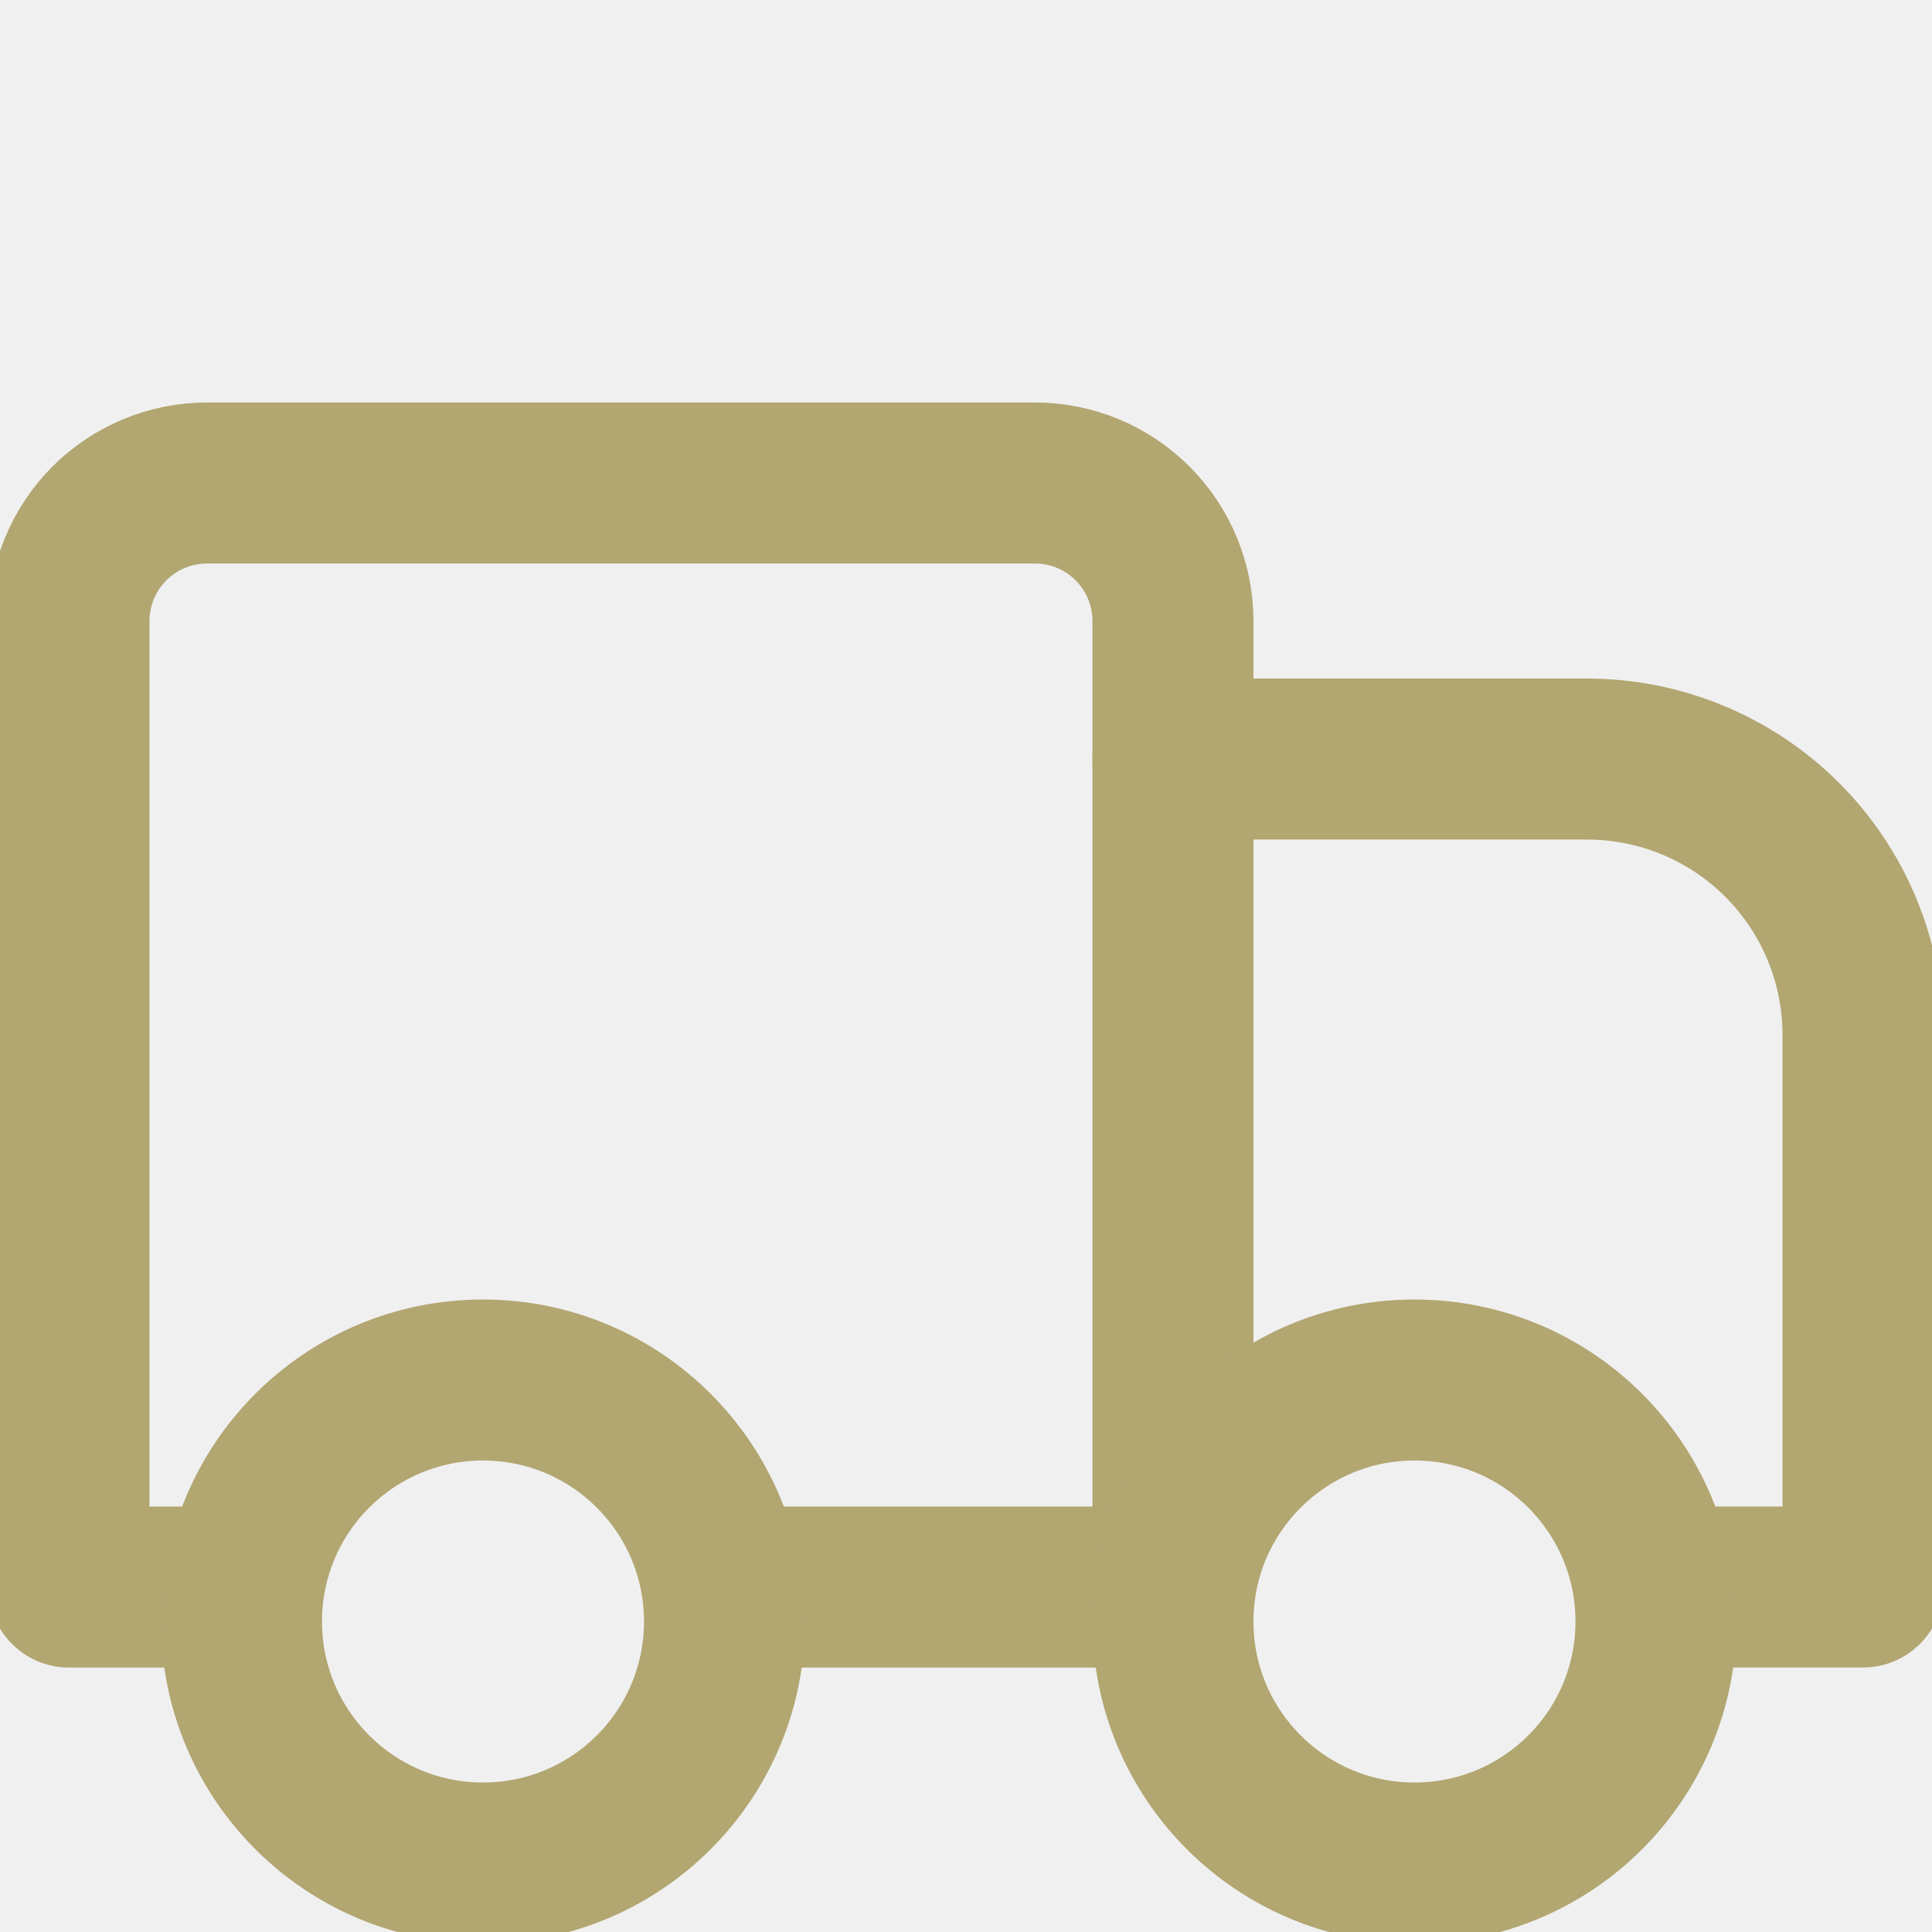
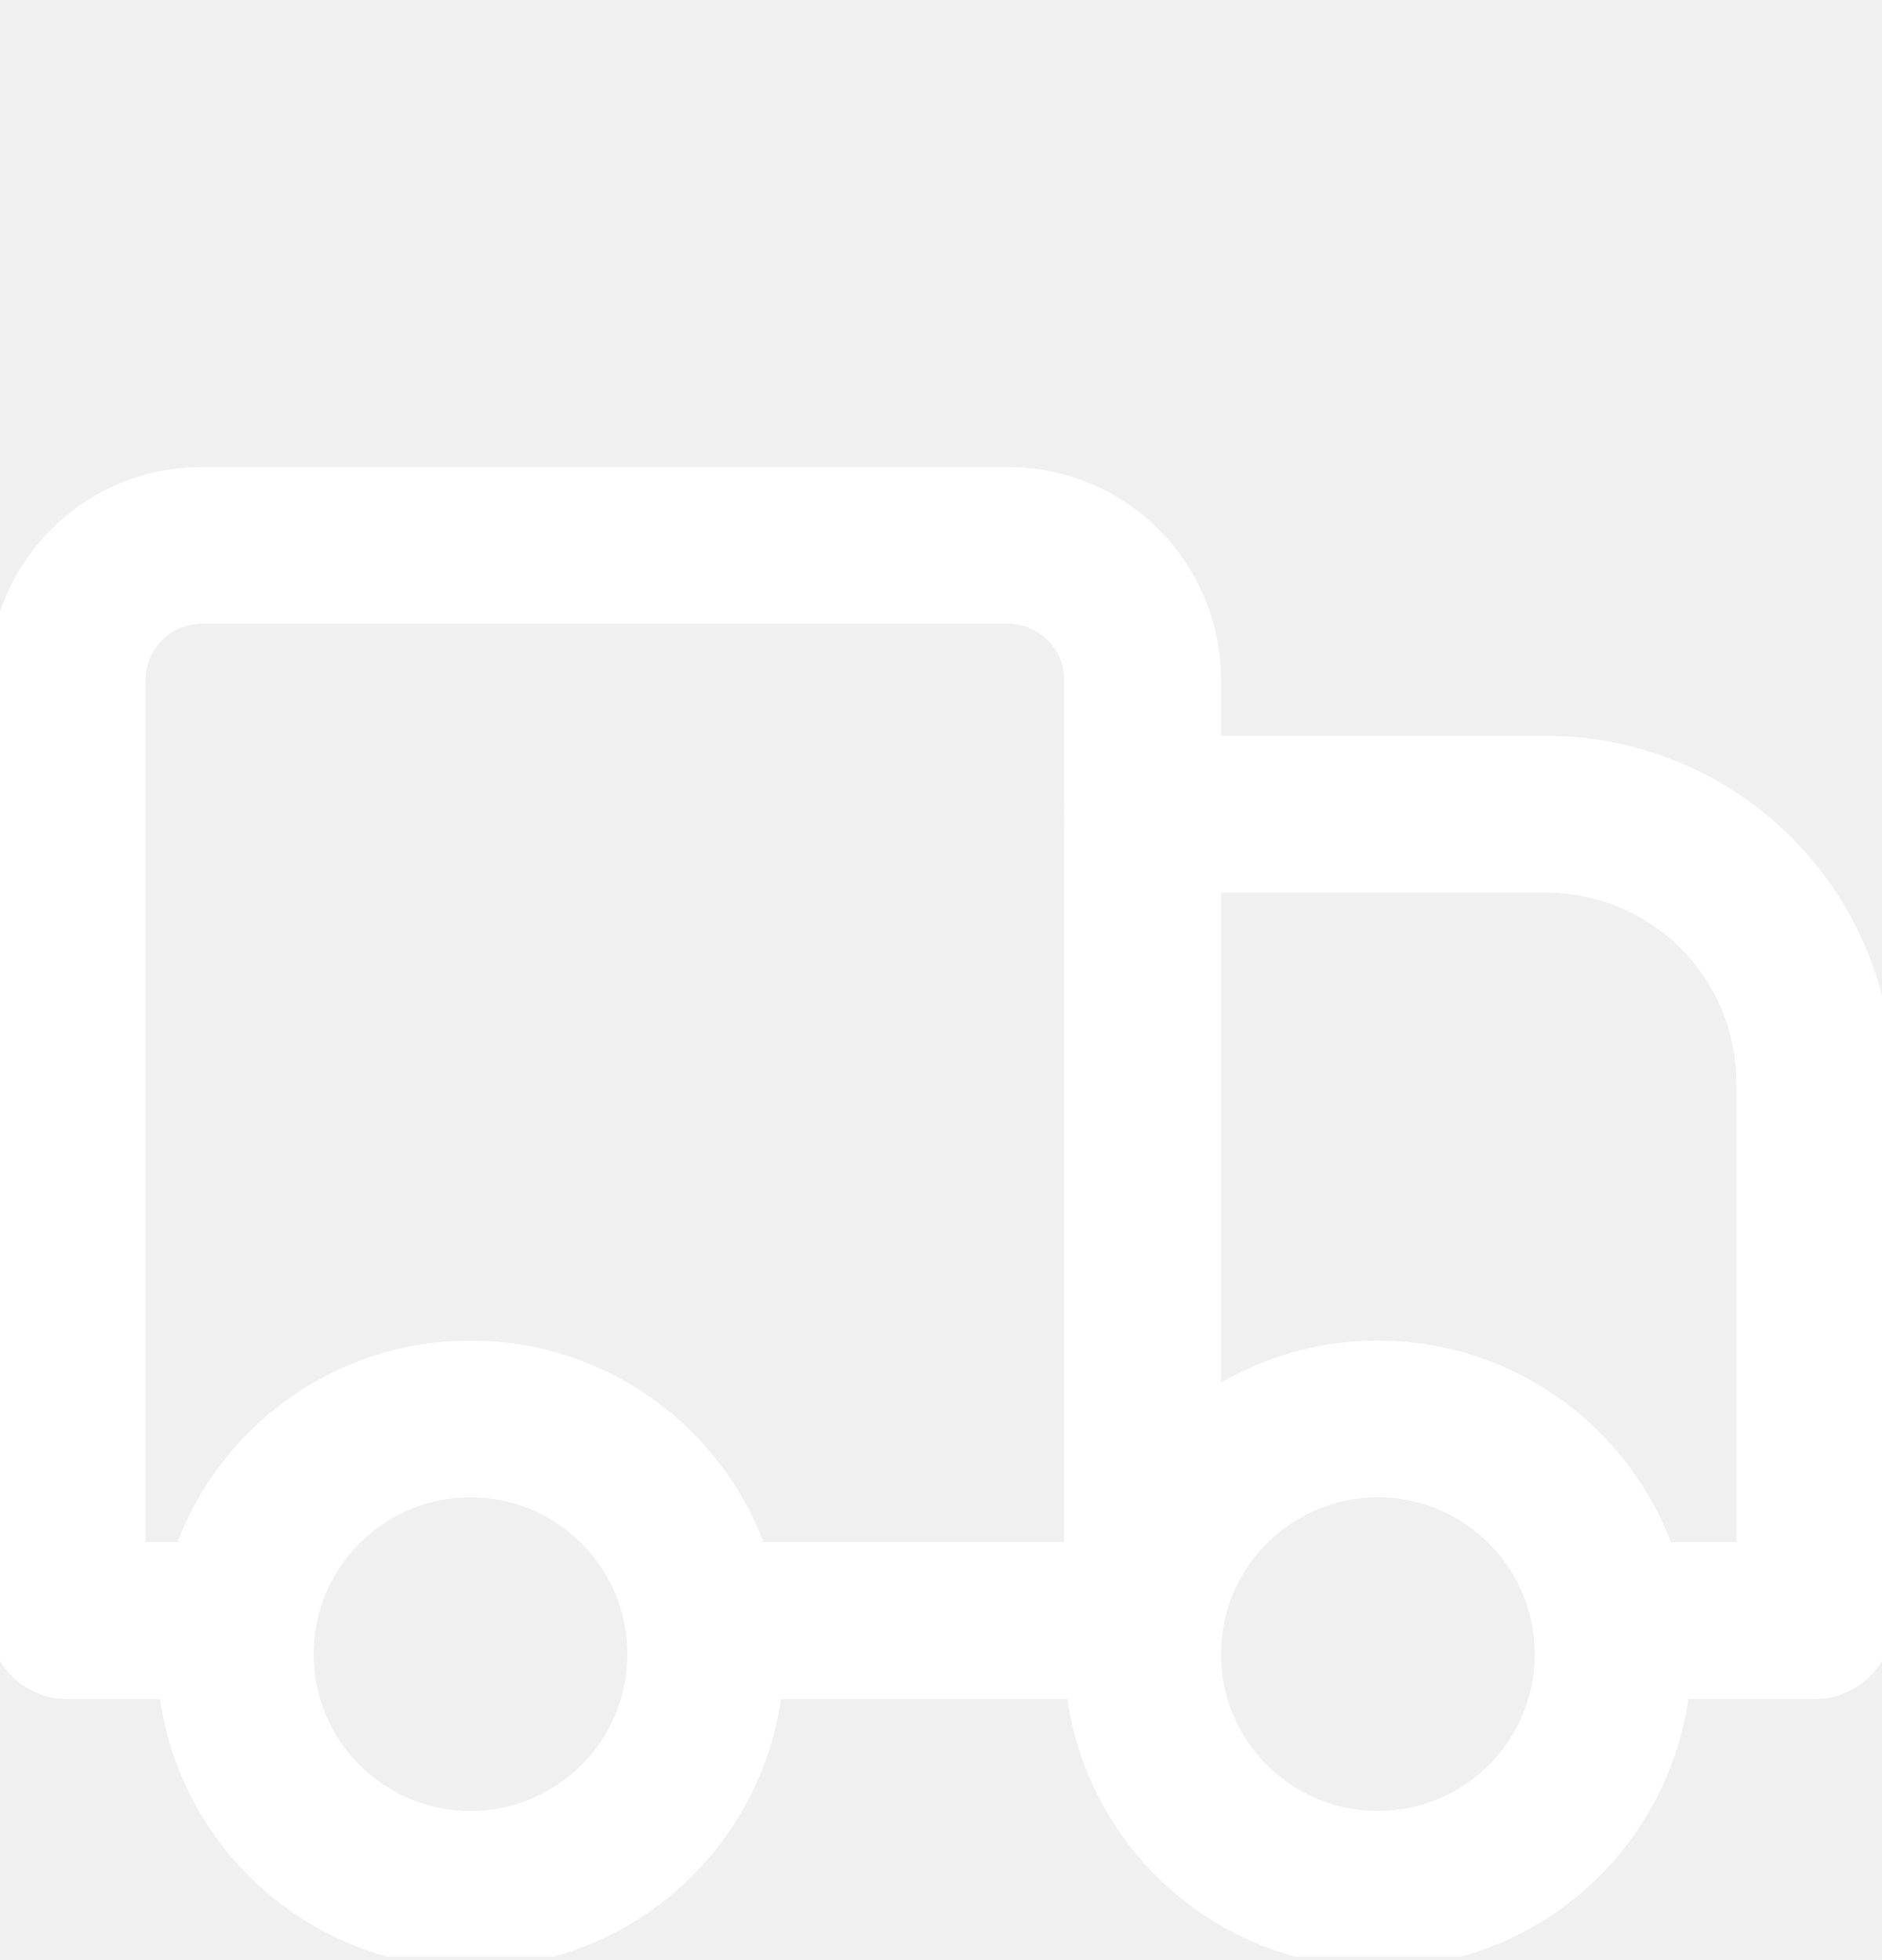
- <svg xmlns="http://www.w3.org/2000/svg" width="24" height="24" viewBox="0 0 24 24" fill="none">
+ <svg xmlns="http://www.w3.org/2000/svg" width="24" height="25" viewBox="0 0 24 25" fill="none">
  <g clip-path="url(#clip0_923_3184)">
-     <path d="M14.571 9.429H19.714C20.623 9.429 21.496 9.79 22.139 10.433C22.782 11.076 23.143 11.948 23.143 12.857V19.714H20.571" stroke="#B2A671" stroke-width="2" stroke-linecap="round" stroke-linejoin="round" />
-     <path d="M2.571 19.715H0.857V7.715C0.857 7.26 1.038 6.824 1.359 6.502C1.681 6.181 2.117 6 2.571 6H12.857C13.312 6 13.748 6.181 14.069 6.502C14.391 6.824 14.571 7.26 14.571 7.715V19.715" stroke="#B2A671" stroke-width="2" stroke-linecap="round" stroke-linejoin="round" />
-     <path d="M13.714 19.715H9.429" stroke="#B2A671" stroke-width="2" stroke-linecap="round" stroke-linejoin="round" />
-     <path d="M17.571 23.143C15.915 23.143 14.571 21.8 14.571 20.143C14.571 18.486 15.915 17.143 17.571 17.143C19.228 17.143 20.571 18.486 20.571 20.143C20.571 21.8 19.228 23.143 17.571 23.143Z" stroke="#B2A671" stroke-width="2" stroke-linecap="round" stroke-linejoin="round" />
-     <path d="M6 23.143C4.343 23.143 3 21.8 3 20.143C3 18.486 4.343 17.143 6 17.143C7.657 17.143 9 18.486 9 20.143C9 21.8 7.657 23.143 6 23.143Z" stroke="#B2A671" stroke-width="2" stroke-linecap="round" stroke-linejoin="round" />
+     <path d="M14.571 10.385H19.714C20.623 10.385 21.496 10.746 22.139 11.389C22.782 12.032 23.143 12.904 23.143 13.814V20.671H20.571" stroke="white" stroke-width="2" stroke-linecap="round" stroke-linejoin="round" />
+     <path d="M2.571 20.671H0.857V8.671C0.857 8.216 1.038 7.78 1.359 7.459C1.681 7.137 2.117 6.957 2.571 6.957H12.857C13.312 6.957 13.748 7.137 14.069 7.459C14.391 7.78 14.571 8.216 14.571 8.671V20.671" stroke="white" stroke-width="2" stroke-linecap="round" stroke-linejoin="round" />
+     <path d="M13.714 20.671H9.429" stroke="white" stroke-width="2" stroke-linecap="round" stroke-linejoin="round" />
+     <path d="M17.571 24.099C15.915 24.099 14.571 22.756 14.571 21.099C14.571 19.442 15.915 18.099 17.571 18.099C19.228 18.099 20.571 19.442 20.571 21.099C20.571 22.756 19.228 24.099 17.571 24.099Z" stroke="white" stroke-width="2" stroke-linecap="round" stroke-linejoin="round" />
+     <path d="M6 24.099C4.343 24.099 3 22.756 3 21.099C3 19.442 4.343 18.099 6 18.099C7.657 18.099 9 19.442 9 21.099C9 22.756 7.657 24.099 6 24.099Z" stroke="white" stroke-width="2" stroke-linecap="round" stroke-linejoin="round" />
  </g>
  <defs>
    <clipPath id="clip0_923_3184">
-       <rect width="24" height="24" fill="white" transform="translate(0 0.000244141)" />
+       <rect width="24" height="24" fill="white" transform="translate(0 0.956543)" />
    </clipPath>
  </defs>
</svg>
